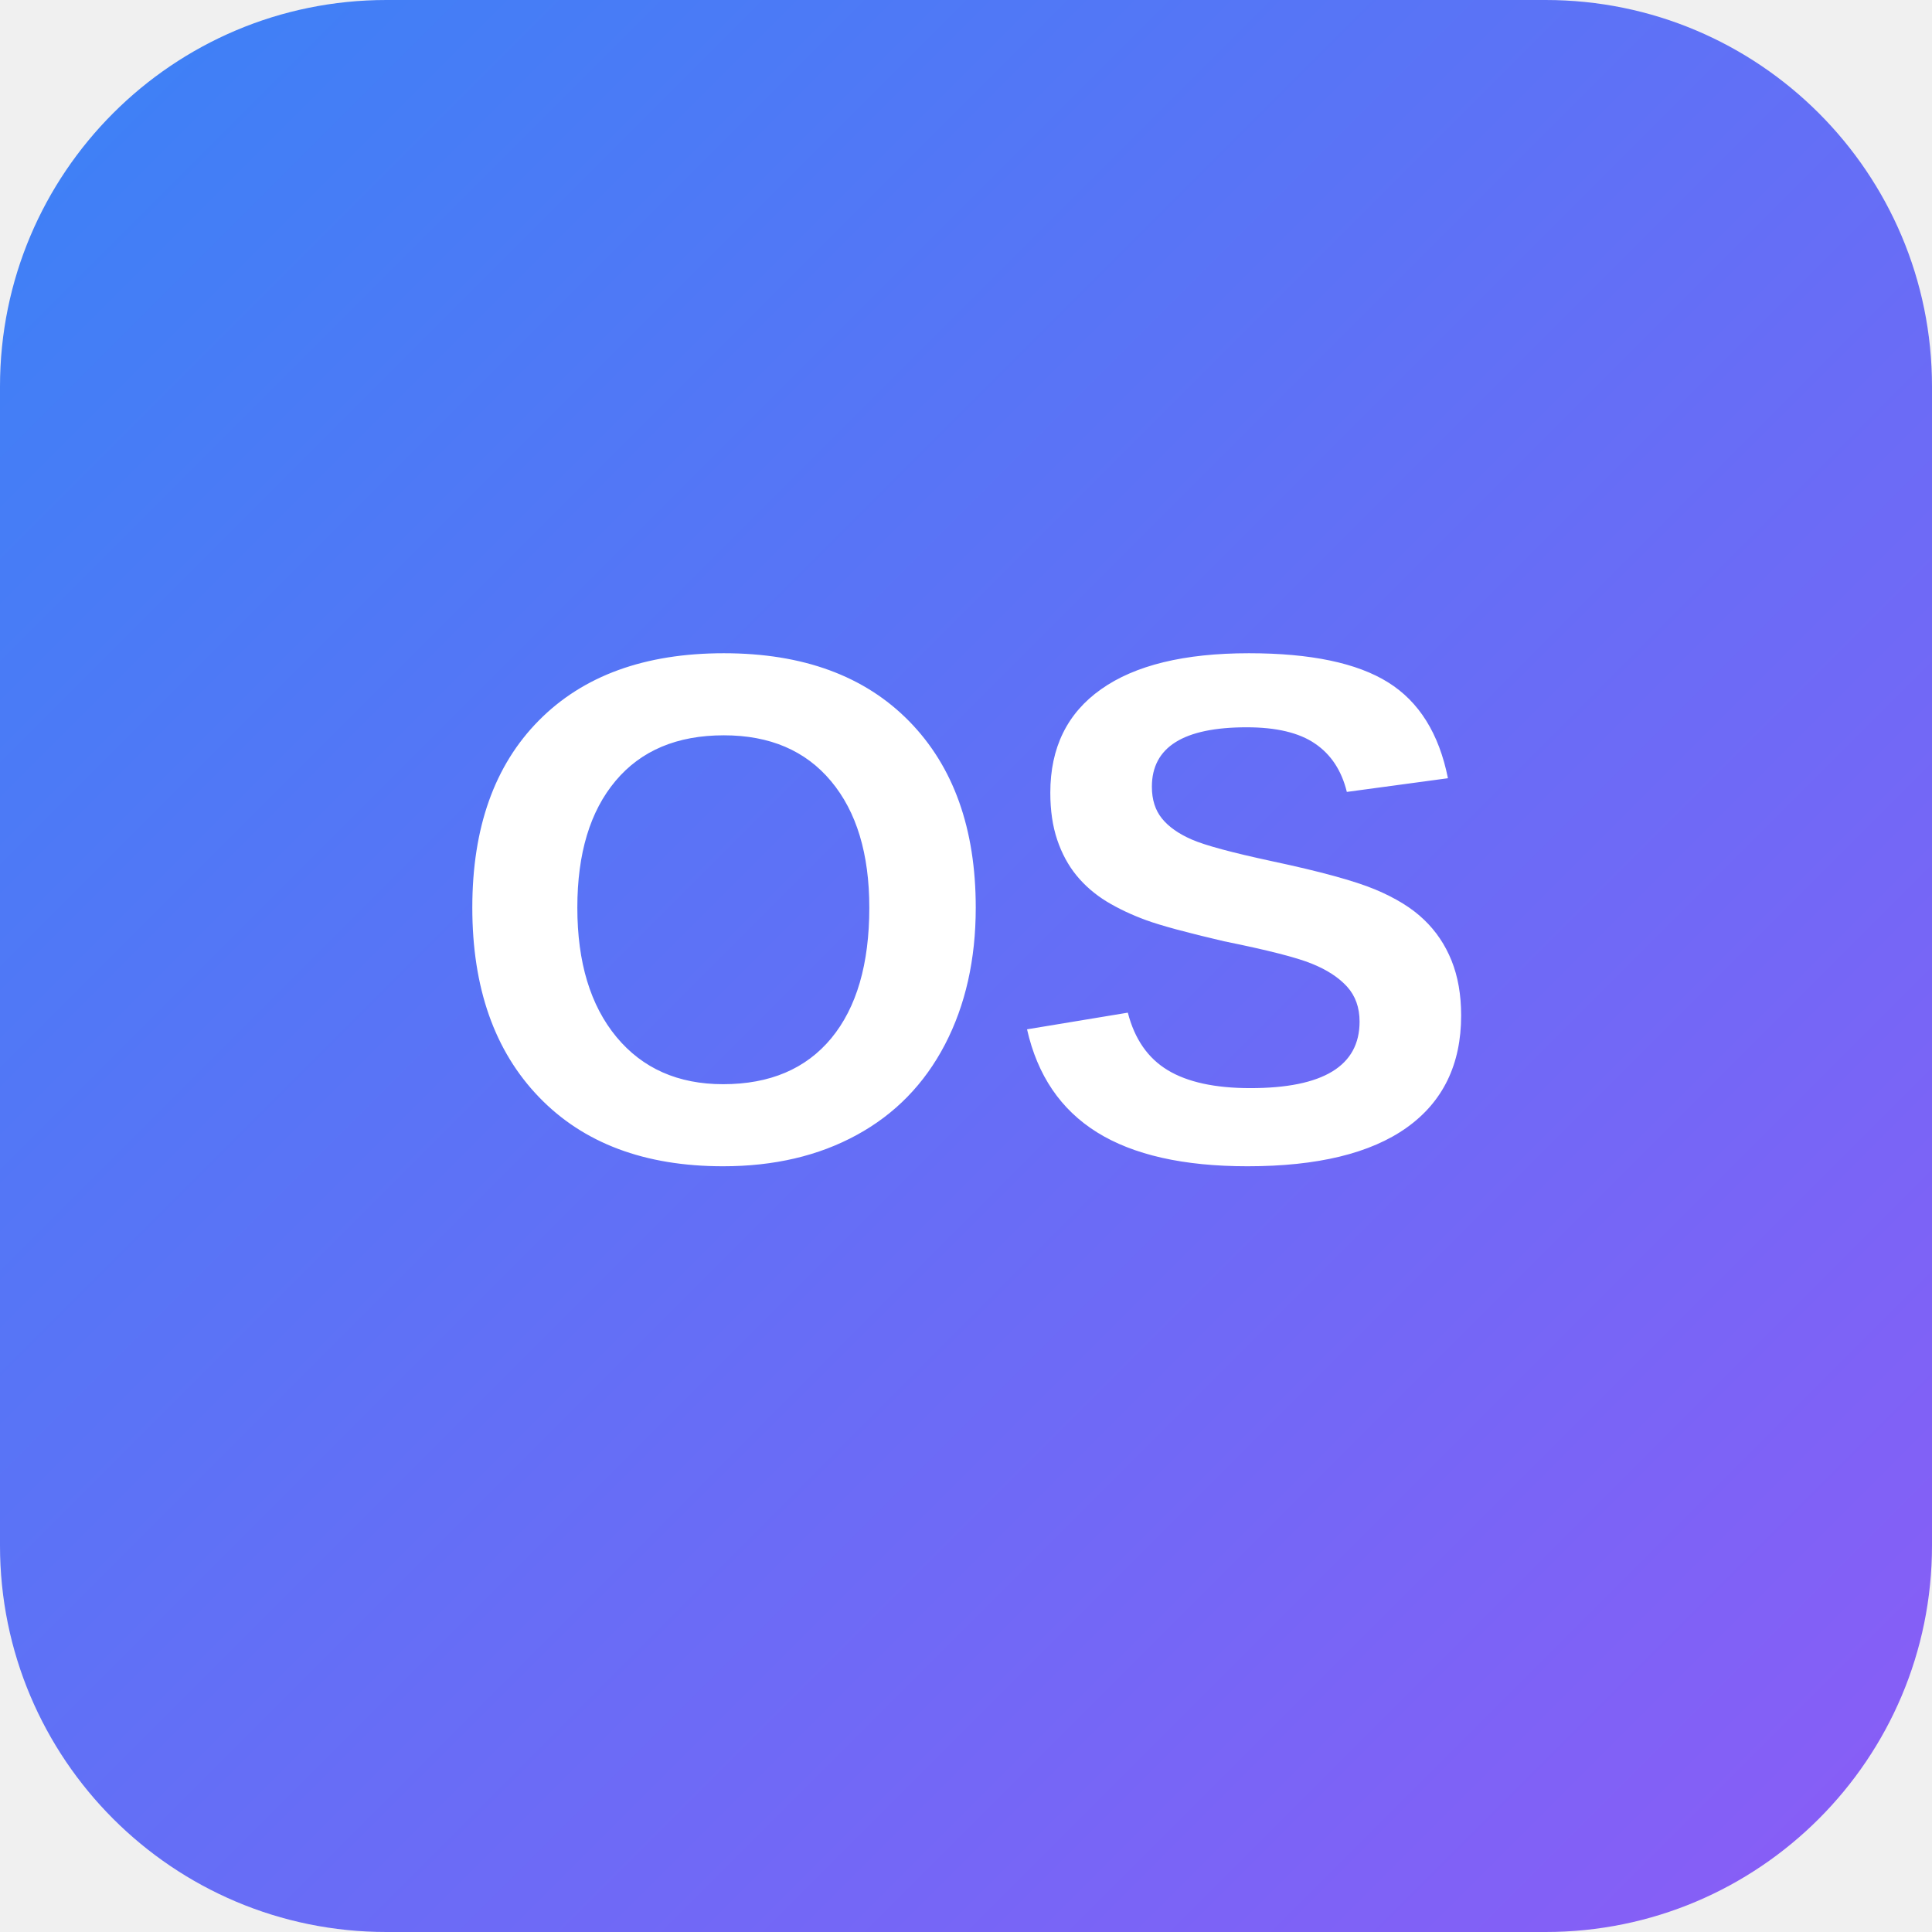
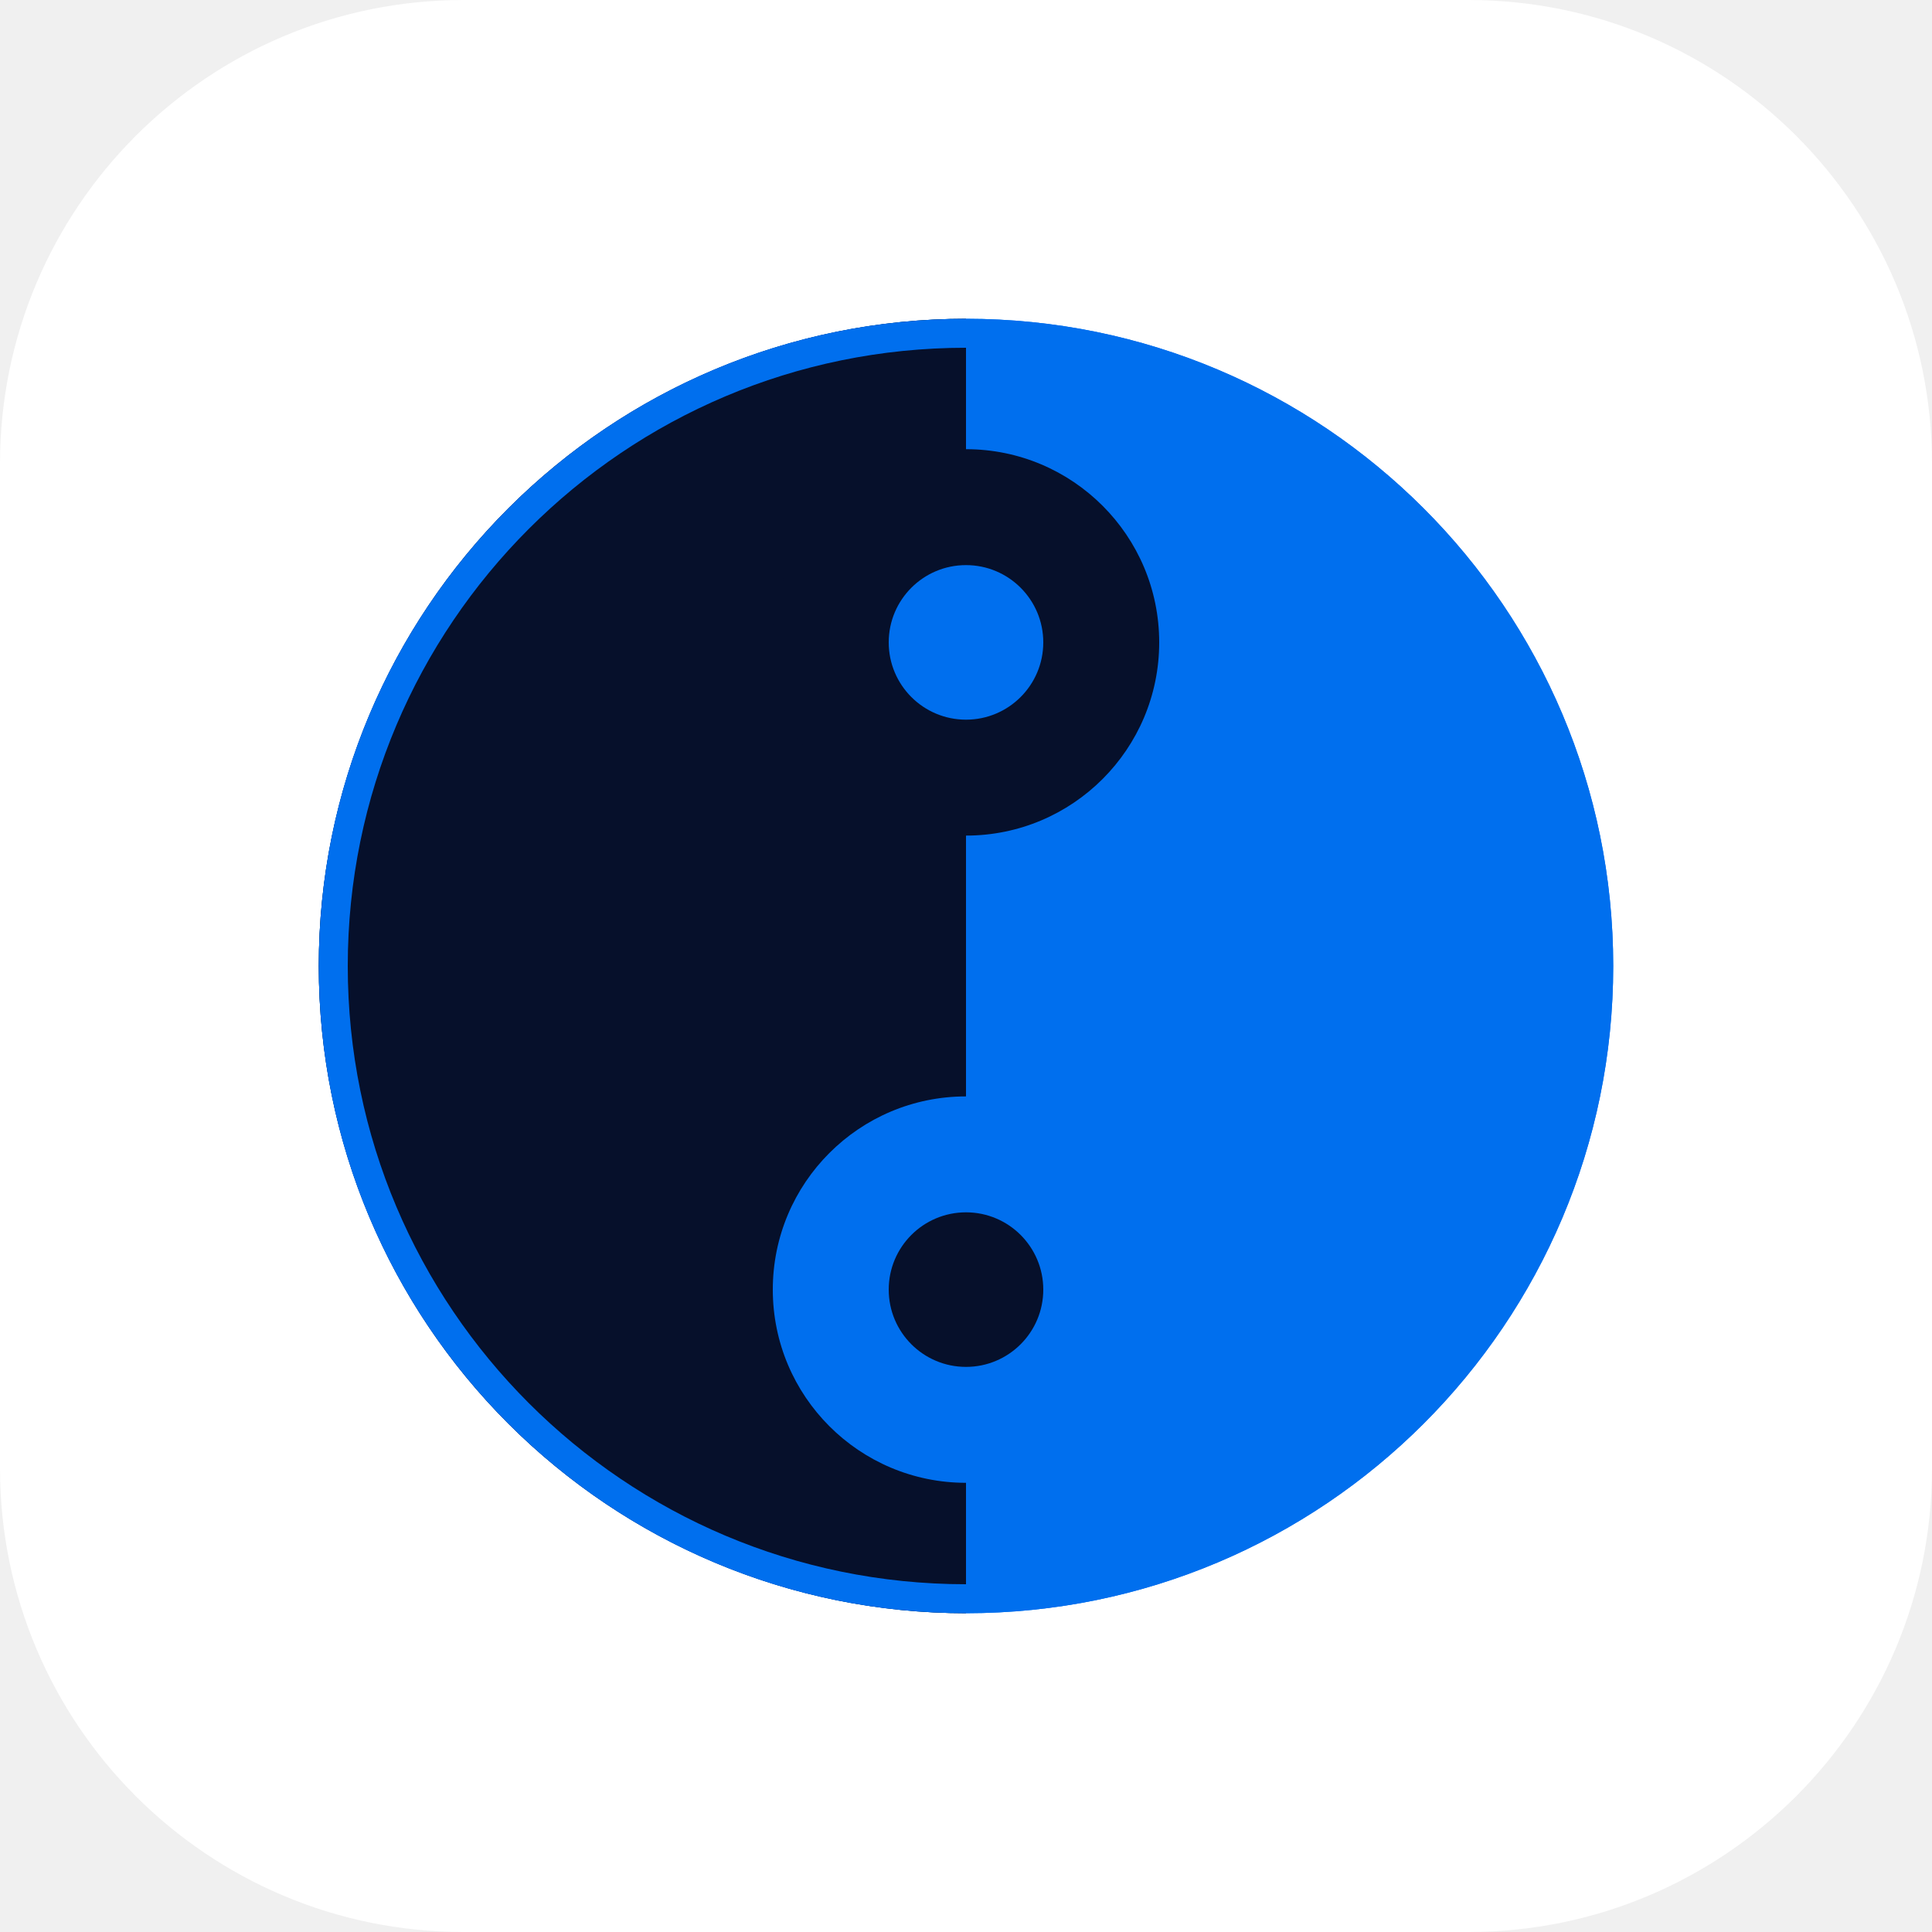
- <svg xmlns="http://www.w3.org/2000/svg" width="192" height="192" viewBox="0 0 192 192" fill="none">
-   <rect width="192" height="192" rx="38.4" fill="url(#gradient)" />
-   <text x="96" y="115.2" font-family="Arial, sans-serif" font-size="72" font-weight="bold" fill="white" text-anchor="middle">OS</text>
-   <defs>
-     <linearGradient id="gradient" x1="0" y1="0" x2="192" y2="192" gradientUnits="userSpaceOnUse">
-       <stop stop-color="#3B82F6" />
-       <stop offset="1" stop-color="#8B5CF6" />
-     </linearGradient>
-   </defs>
+ <svg xmlns="http://www.w3.org/2000/svg" width="192" height="192" viewBox="0 0 400 400" fill="none">
+   <mask id="m" style="mask-type:luminance" maskUnits="userSpaceOnUse" x="0" y="0" width="400" height="400">
+     <path d="M304 0H96C42.981 0 0 42.981 0 96V304C0 357.019 42.981 400 96 400H304C357.019 400 400 357.019 400 304V96C400 42.981 357.019 0 304 0Z" fill="white" />
+   </mask>
+   <g mask="url(#m)">
+     <rect width="400" height="400" fill="#ffffff" />
+     <path d="M200 334C274.006 334 334 274.006 334 200C334 125.994 274.006 66 200 66C125.994 66 66 125.994 66 200C66 274.006 125.994 334 200 334Z" fill="#006FEE" />
+     <path d="M200 66C164.461 66 130.378 80.118 105.248 105.248C80.118 130.378 66 164.461 66 200C66 235.539 80.118 269.622 105.248 294.752C130.378 319.882 164.461 334 200 334" fill="#06102B" />
+     <path d="M200 69C272.349 69 331 127.651 331 200C331 272.349 272.349 331 200 331C127.651 331 69 272.349 69 200C69 127.651 127.651 69 200 69Z" stroke="#006FEE" stroke-width="6" />
+     <path d="M200 173C222.091 173 240 155.091 240 133C240 110.909 222.091 93 200 93C177.909 93 160 110.909 160 133C160 155.091 177.909 173 200 173Z" fill="#06102B" />
+     <path d="M200 307C222.091 307 240 289.091 240 267C240 244.909 222.091 227 200 227C177.909 227 160 244.909 160 267C160 289.091 177.909 307 200 307Z" fill="#006FEE" />
+     <path d="M200 149C208.837 149 216 141.837 216 133C216 124.163 208.837 117 200 117C191.163 117 184 124.163 184 133C184 141.837 191.163 149 200 149Z" fill="#006FEE" />
+     <path d="M200 283C208.837 283 216 275.837 216 267C216 258.163 208.837 251 200 251C191.163 251 184 258.163 184 267C184 275.837 191.163 283 200 283Z" fill="#06102B" />
+   </g>
</svg>
